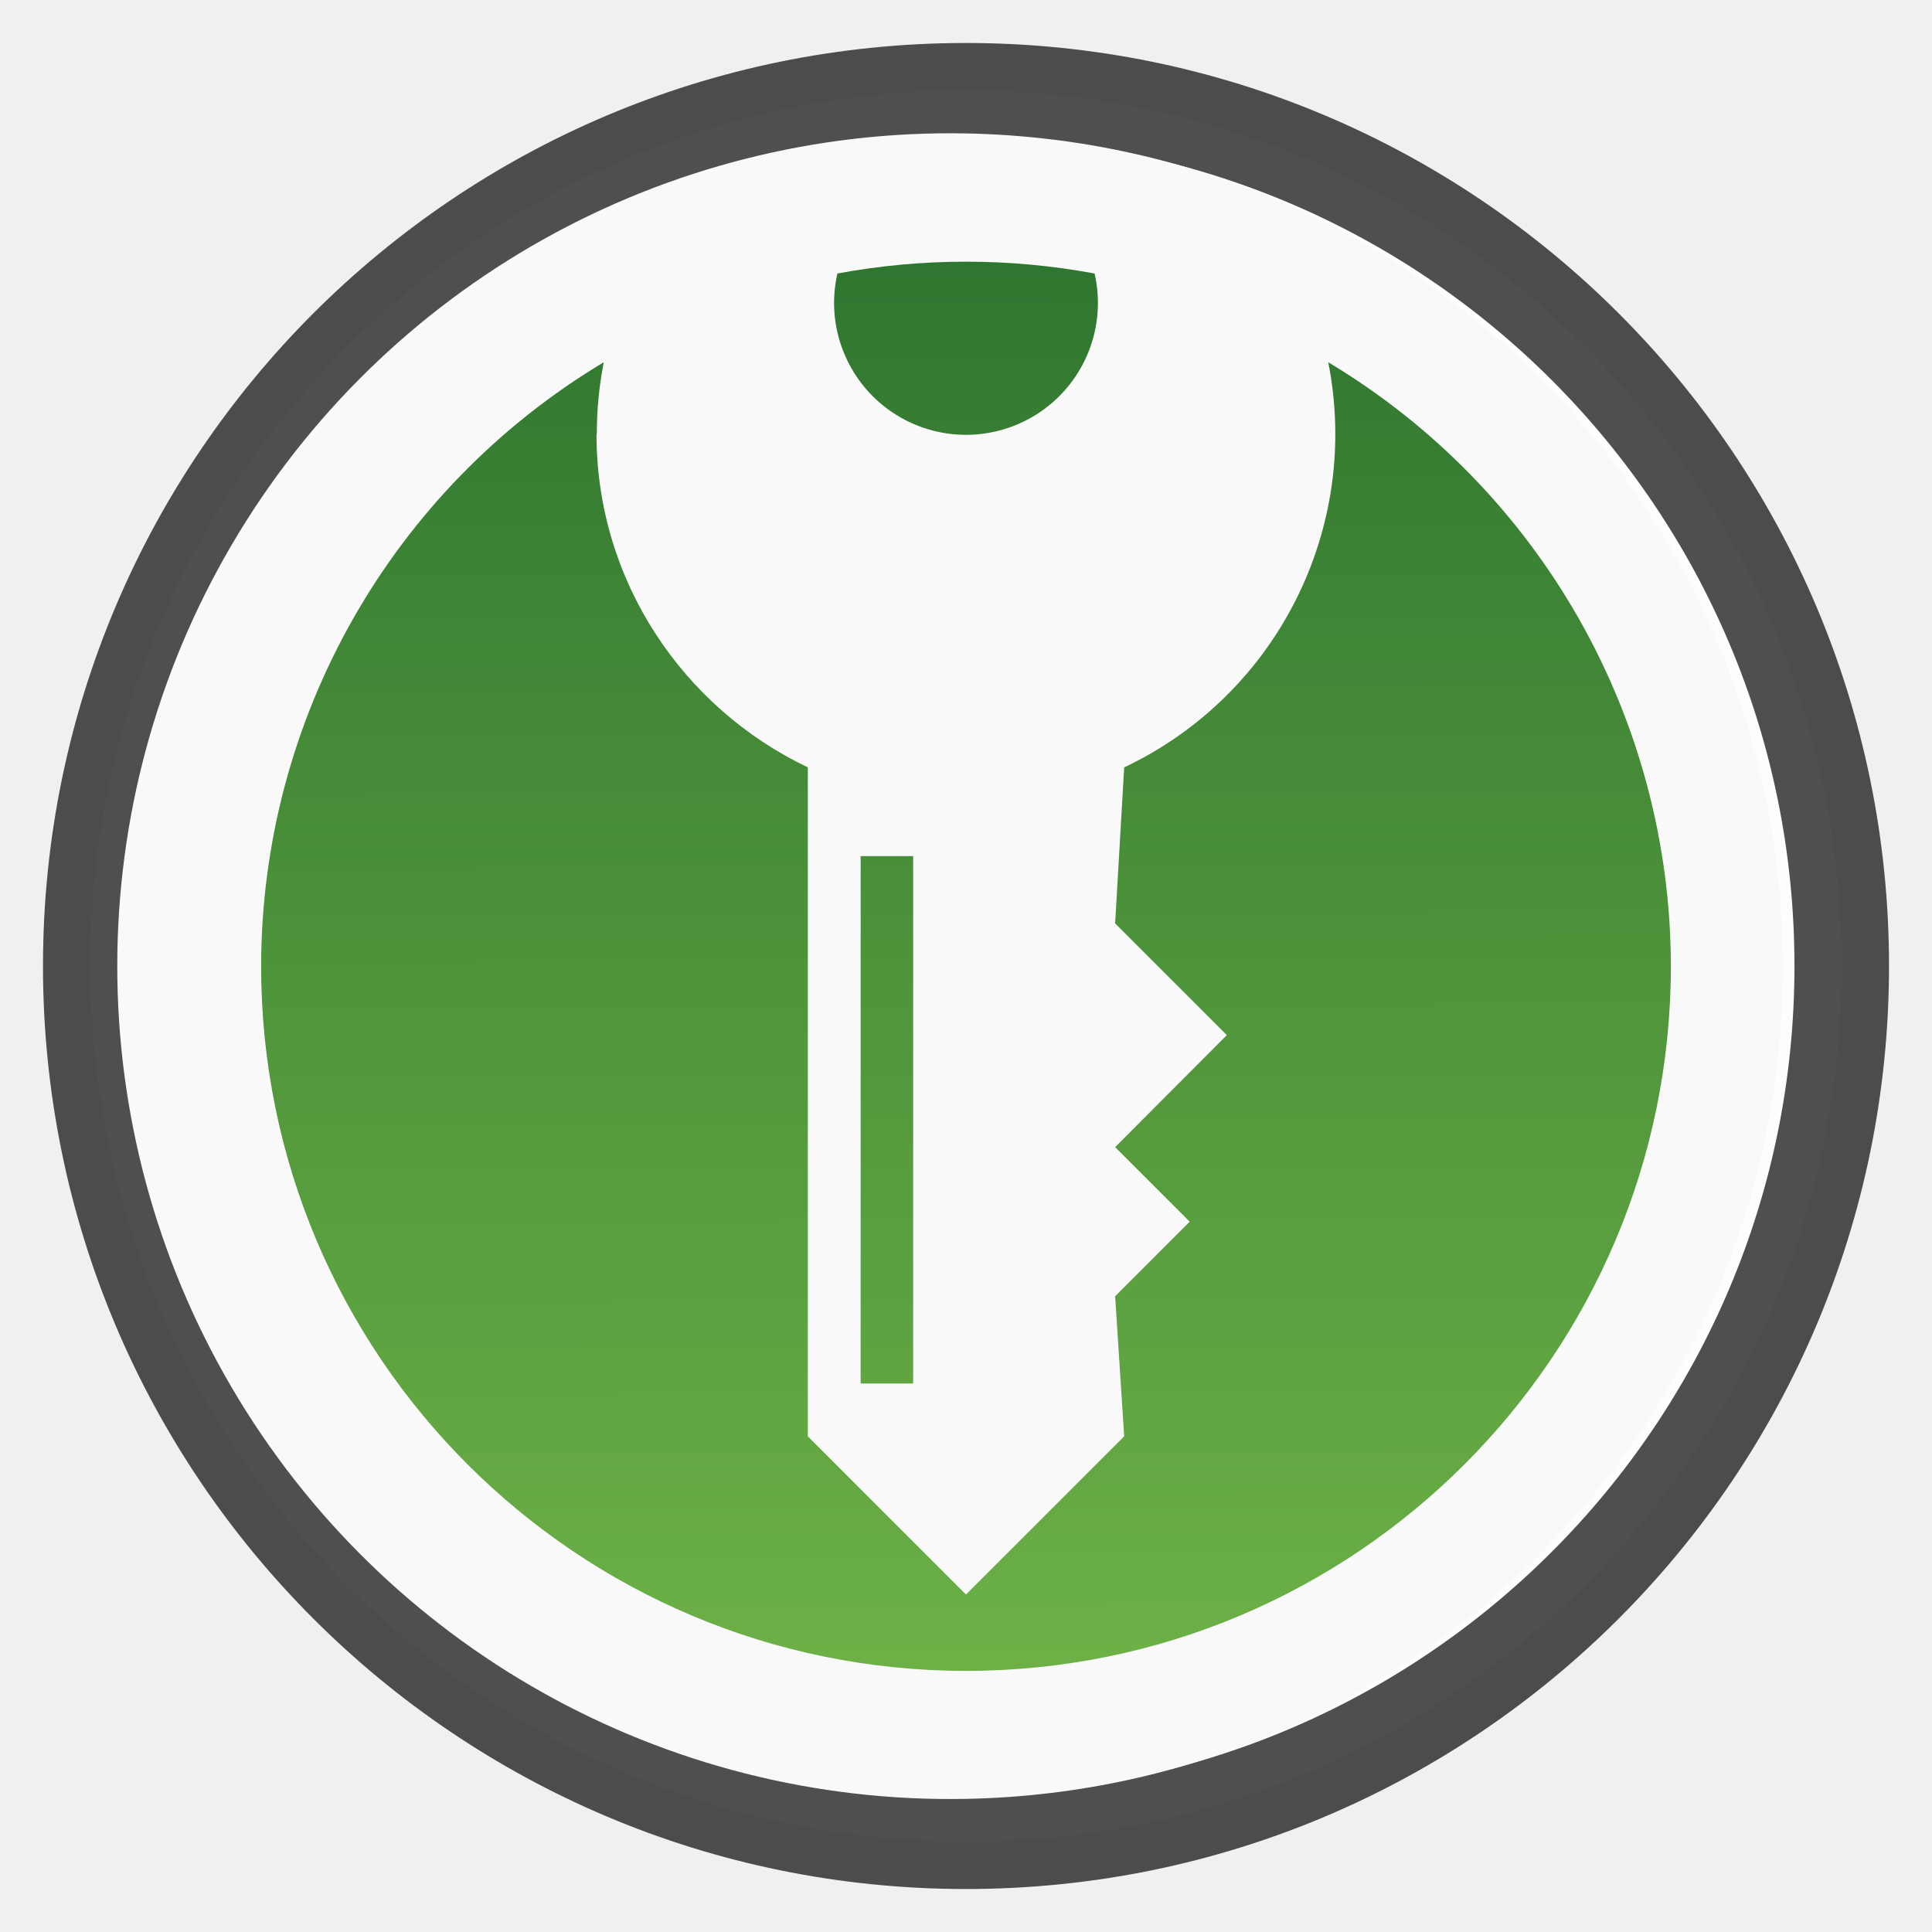
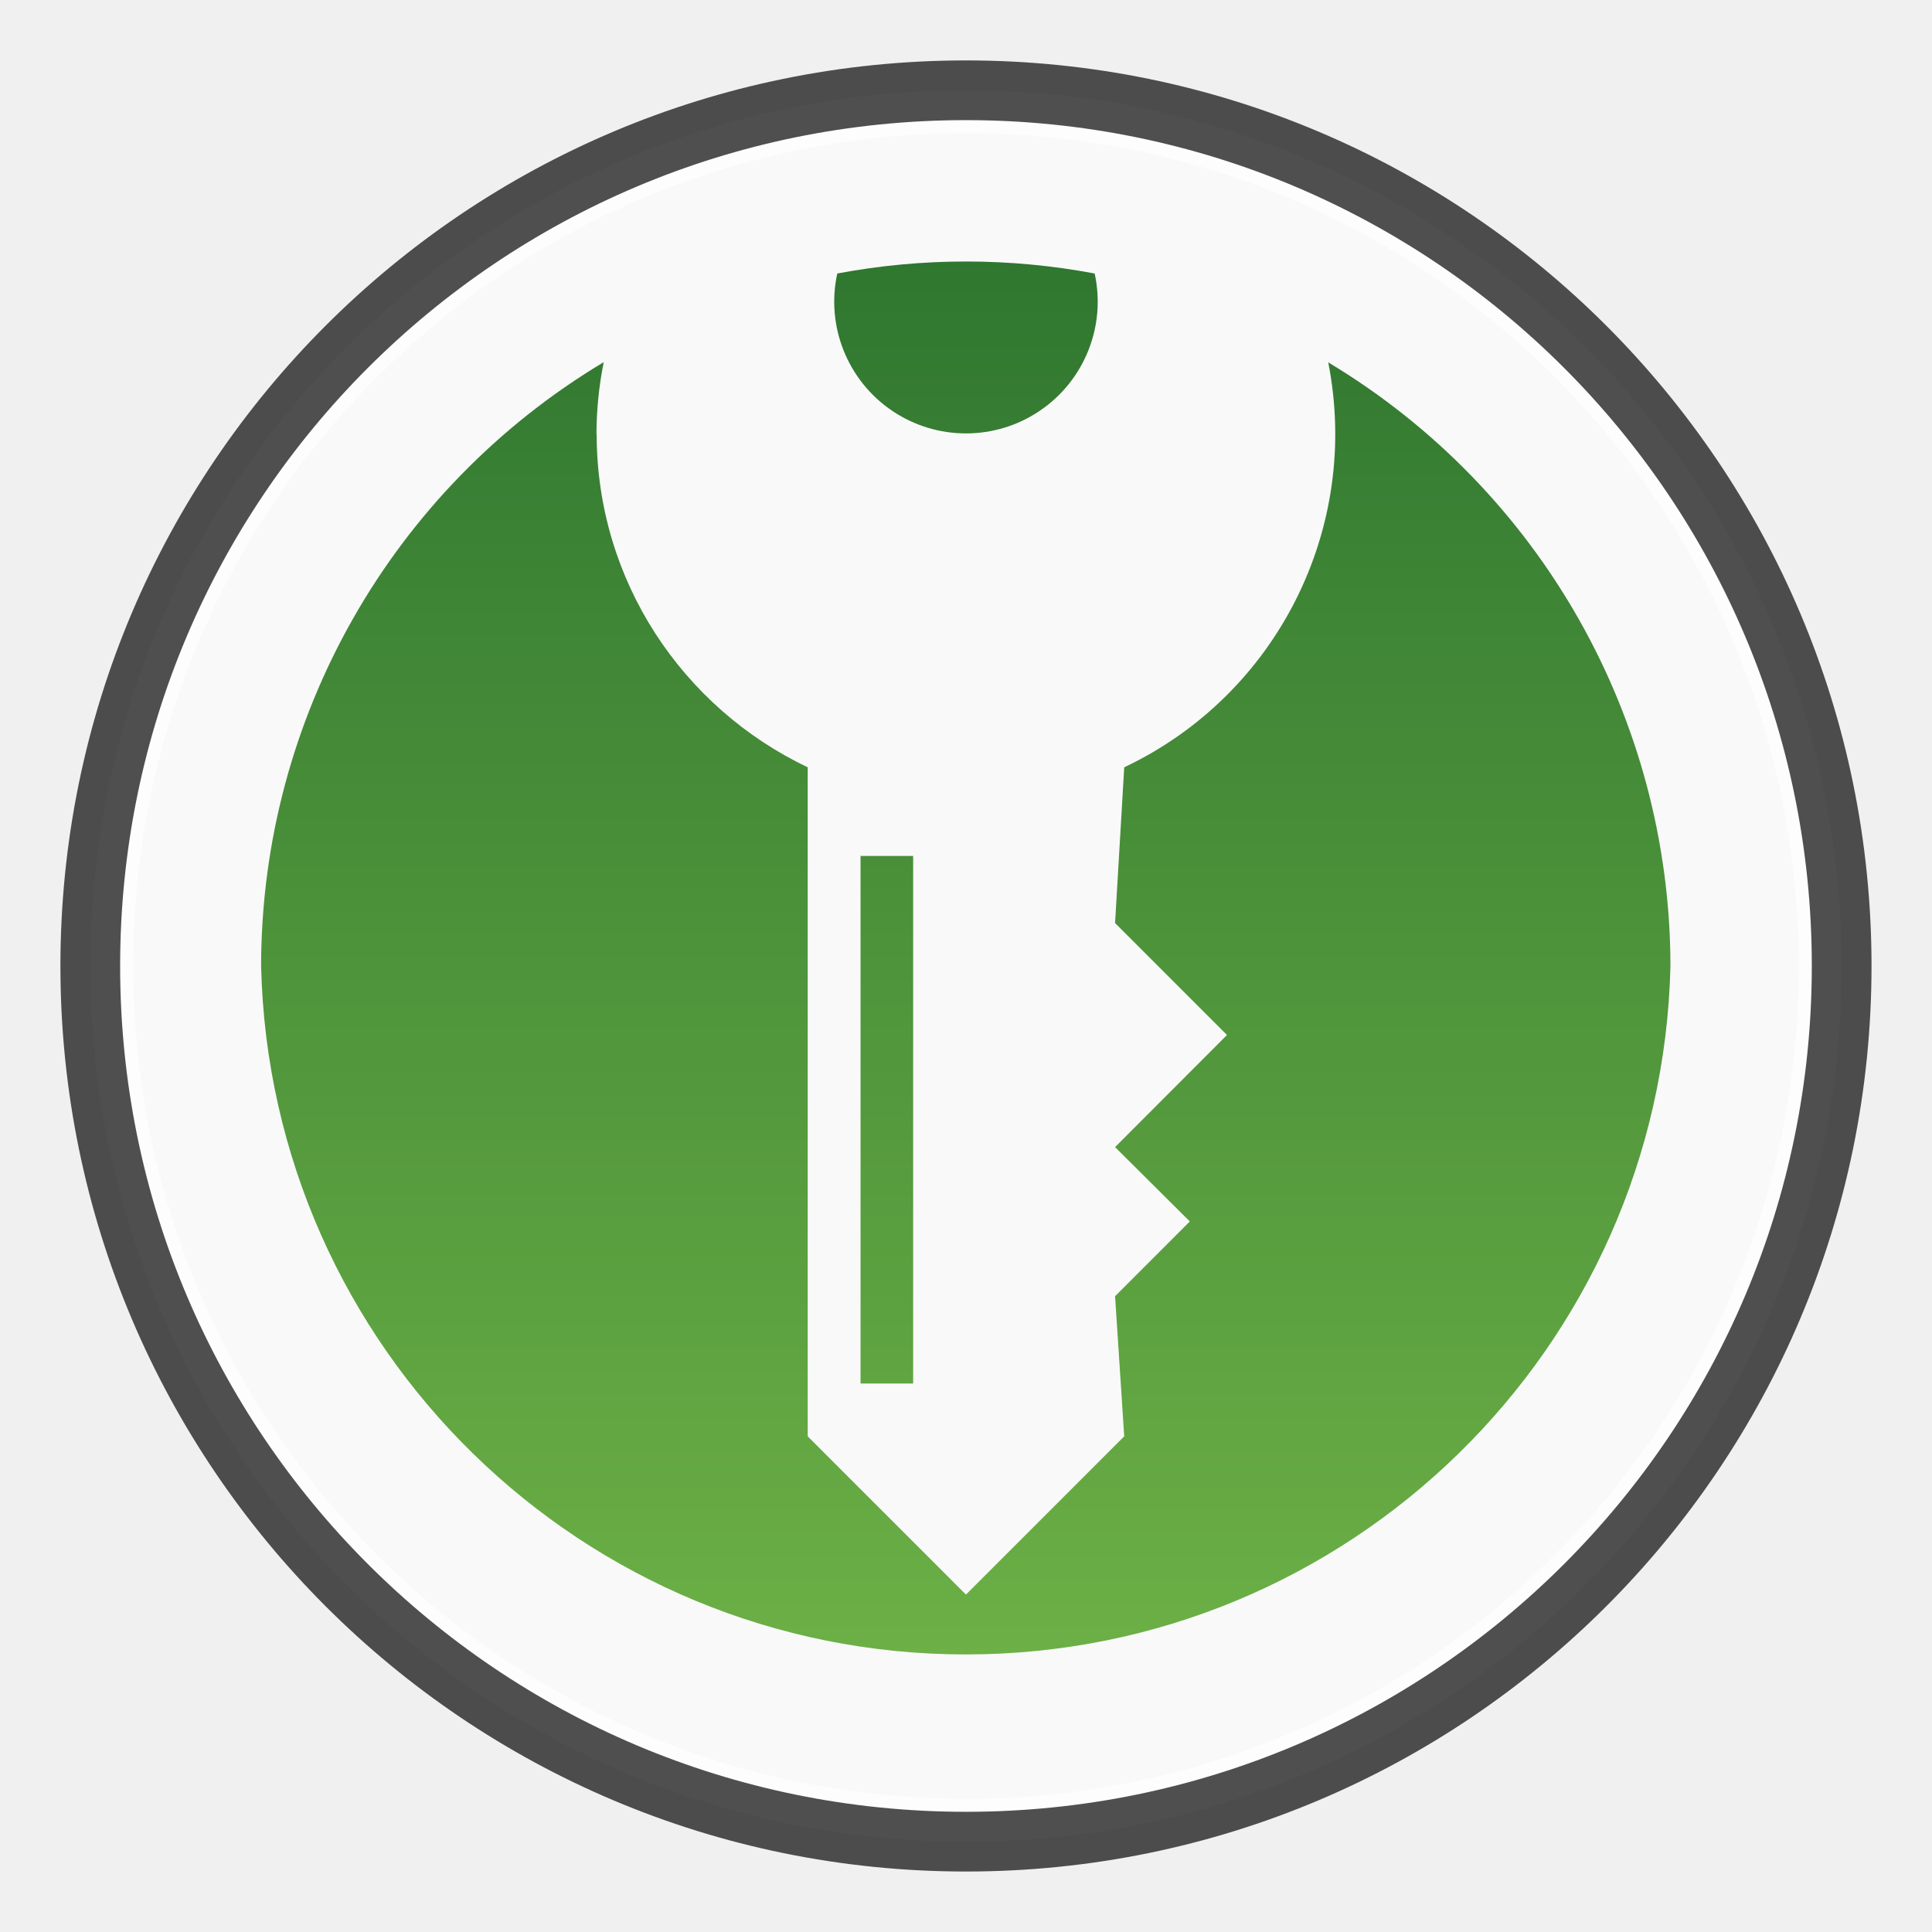
<svg xmlns="http://www.w3.org/2000/svg" xmlns:xlink="http://www.w3.org/1999/xlink" height="64" width="64" viewBox="0 0 64 64" xml:space="preserve">
  <defs>
    <linearGradient id="a">
      <stop offset="0" style="stop-color:#226e23;stop-opacity:1" />
      <stop offset="1" style="stop-color:#63ab3a;stop-opacity:1" />
    </linearGradient>
-     <linearGradient xlink:href="#a" id="b" x1="32.5" y1="8.79" x2="32.65" y2="54.87" gradientUnits="userSpaceOnUse" />
+     <linearGradient xlink:href="#a" id="b" x1="53.24" y1="12.75" x2="53.24" y2="86.36" gradientUnits="userSpaceOnUse" />
  </defs>
-   <g style="display:inline">
-     <circle r="29.01" style="opacity:.871;fill:#fff;fill-opacity:1;fill-rule:evenodd;stroke:#000;stroke-width:3.132;stroke-linecap:round;stroke-linejoin:round;stroke-miterlimit:4;stroke-dasharray:none;stroke-opacity:.784" cx="32" cy="32" />
-     <circle style="opacity:1;fill:none;fill-opacity:1;fill-rule:evenodd;stroke:none;stroke-width:1.5;stroke-linecap:round;stroke-linejoin:round;stroke-miterlimit:4;stroke-dasharray:none;stroke-opacity:1" cx="32" cy="32" r="26.73" />
-     <path style="opacity:1;fill:#f9f9f9;fill-opacity:1;fill-rule:evenodd;stroke:none;stroke-width:1.579;stroke-linecap:round;stroke-linejoin:round;stroke-miterlimit:4;stroke-dasharray:none;stroke-opacity:1" d="M32 4.42a27.59 27.59 0 1 0 0 55.17 27.59 27.59 0 0 0 0-55.17Zm0 4.23c1.43 0 2.86.15 4.26.41a4.37 4.37 0 1 1-8.52 0c1.4-.27 2.83-.4 4.26-.4ZM20 12a12.23 12.23 0 0 0 6.75 13.42v22.16L32 52.82l5.24-5.24-.3-4.64 2.47-2.47L36.94 38l3.7-3.71-3.7-3.7.3-5.17A12.22 12.22 0 0 0 44 12a23.35 23.35 0 0 1 11.35 20 23.35 23.35 0 0 1-46.7 0A23.35 23.35 0 0 1 20 12Zm8.5 16.36h1.75v17.47h-1.74V28.36z" />
-     <path style="opacity:.94;fill:url(#b);fill-opacity:1;fill-rule:nonzero;stroke:none;stroke-width:.505;stroke-linecap:round;stroke-linejoin:round;stroke-miterlimit:4;stroke-dasharray:none;stroke-opacity:1" d="M36.26 9.06a4.37 4.37 0 1 1-8.52 0 23.35 23.35 0 0 1 8.52 0zm-16.5 5.32c0 4.87 2.87 9.07 7 11.04v22.16L32 52.82l5.24-5.24-.3-4.64 2.47-2.47L36.94 38l3.7-3.71-3.7-3.7.3-5.17A12.22 12.22 0 0 0 44 12a23.35 23.35 0 0 1 11.35 20 23.35 23.35 0 0 1-46.7 0A23.35 23.35 0 0 1 20 12a12.4 12.4 0 0 0-.23 2.38zm8.74 13.98h1.75v17.47h-1.74V28.36z" />
+   <g transform="translate(.42 .42) scale(.63158)" style="display:inline">
+     <circle r="45.93" style="opacity:.871;fill:#fff;fill-opacity:1;fill-rule:evenodd;stroke:#000;stroke-width:3.132;stroke-linecap:round;stroke-linejoin:round;stroke-miterlimit:4;stroke-dasharray:none;stroke-opacity:.784" cx="50" cy="50" />
+     <circle style="opacity:1;fill:none;fill-opacity:1;fill-rule:evenodd;stroke:none;stroke-width:1.5;stroke-linecap:round;stroke-linejoin:round;stroke-miterlimit:4;stroke-dasharray:none;stroke-opacity:1" cx="50" cy="50" r="42.32" />
+     <path style="opacity:1;fill:#f9f9f9;fill-opacity:1;fill-rule:evenodd;stroke:none;stroke-width:2.5;stroke-linecap:round;stroke-linejoin:round;stroke-miterlimit:4;stroke-dasharray:none;stroke-opacity:1" d="M50 6.32A43.68 43.68 0 0 0 6.32 50 43.68 43.68 0 0 0 50 93.68 43.68 43.68 0 0 0 93.68 50 43.68 43.68 0 0 0 50 6.32Zm0 6.72c2.26 0 4.52.22 6.75.64a6.92 6.92 0 1 1-13.5 0c2.23-.42 4.49-.64 6.75-.64Zm-19 5.3a19.36 19.36 0 0 0 10.7 21.24v35.09l8.3 8.3 8.3-8.3-.48-7.35 3.92-3.92-3.92-3.9 5.87-5.88-5.87-5.87.48-8.17A19.35 19.35 0 0 0 69 18.34 36.97 36.97 0 0 1 86.95 50a36.97 36.97 0 0 1-73.92 0c.01-12.98 6.83-25 17.97-31.67Zm13.46 25.9h2.77V71.9h-2.76V44.23z" />
+     <path style="opacity:.94;fill:url(#b);fill-opacity:1;fill-rule:nonzero;stroke:none;stroke-width:.8;stroke-linecap:round;stroke-linejoin:round;stroke-miterlimit:4;stroke-dasharray:none;stroke-opacity:1" d="M56.75 13.68a6.91 6.91 0 1 1-13.5 0 36.48 36.48 0 0 1 13.5 0zM30.63 22.1c0 7.72 4.53 14.37 11.07 17.48v35.09l8.3 8.3 8.3-8.3-.48-7.35 3.92-3.92-3.92-3.9 5.87-5.88-5.87-5.87.48-8.17A19.35 19.35 0 0 0 69 18.34 36.97 36.97 0 0 1 86.95 50a36.97 36.97 0 0 1-73.92 0c.01-12.98 6.83-25 17.97-31.67a19.4 19.4 0 0 0-.38 3.77zm13.83 22.13h2.77V71.9h-2.76V44.24z" />
  </g>
</svg>
